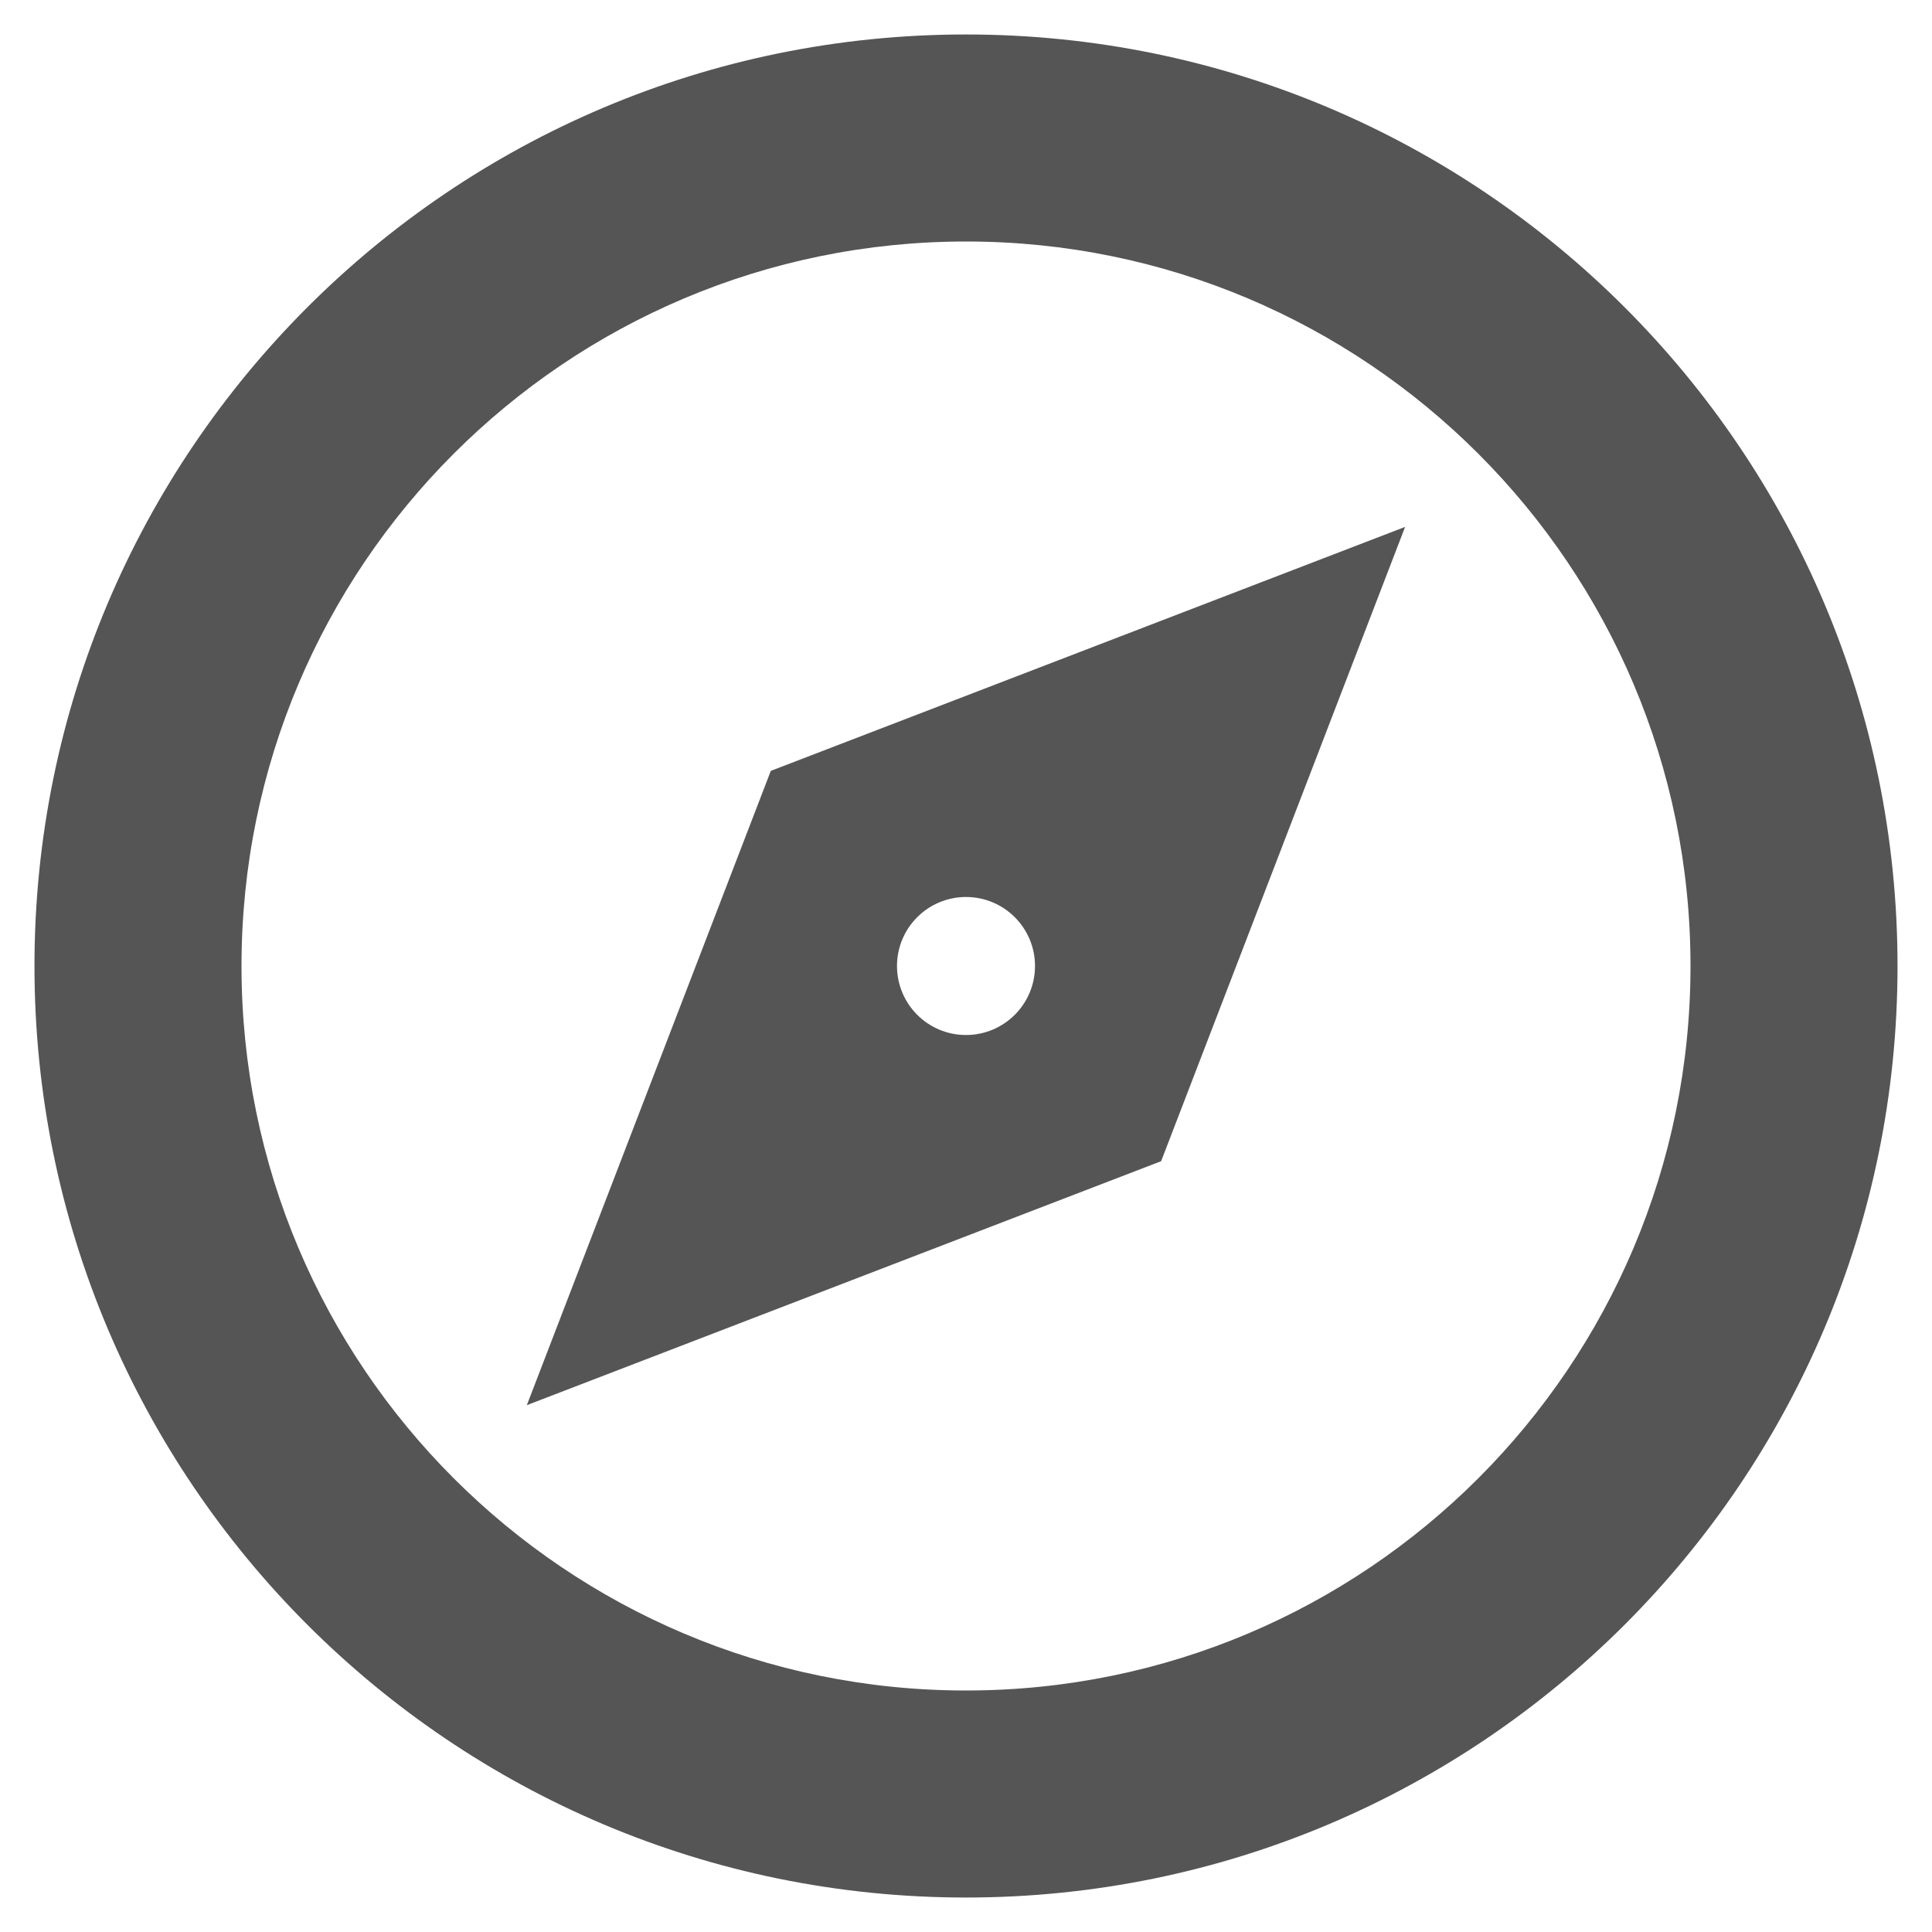
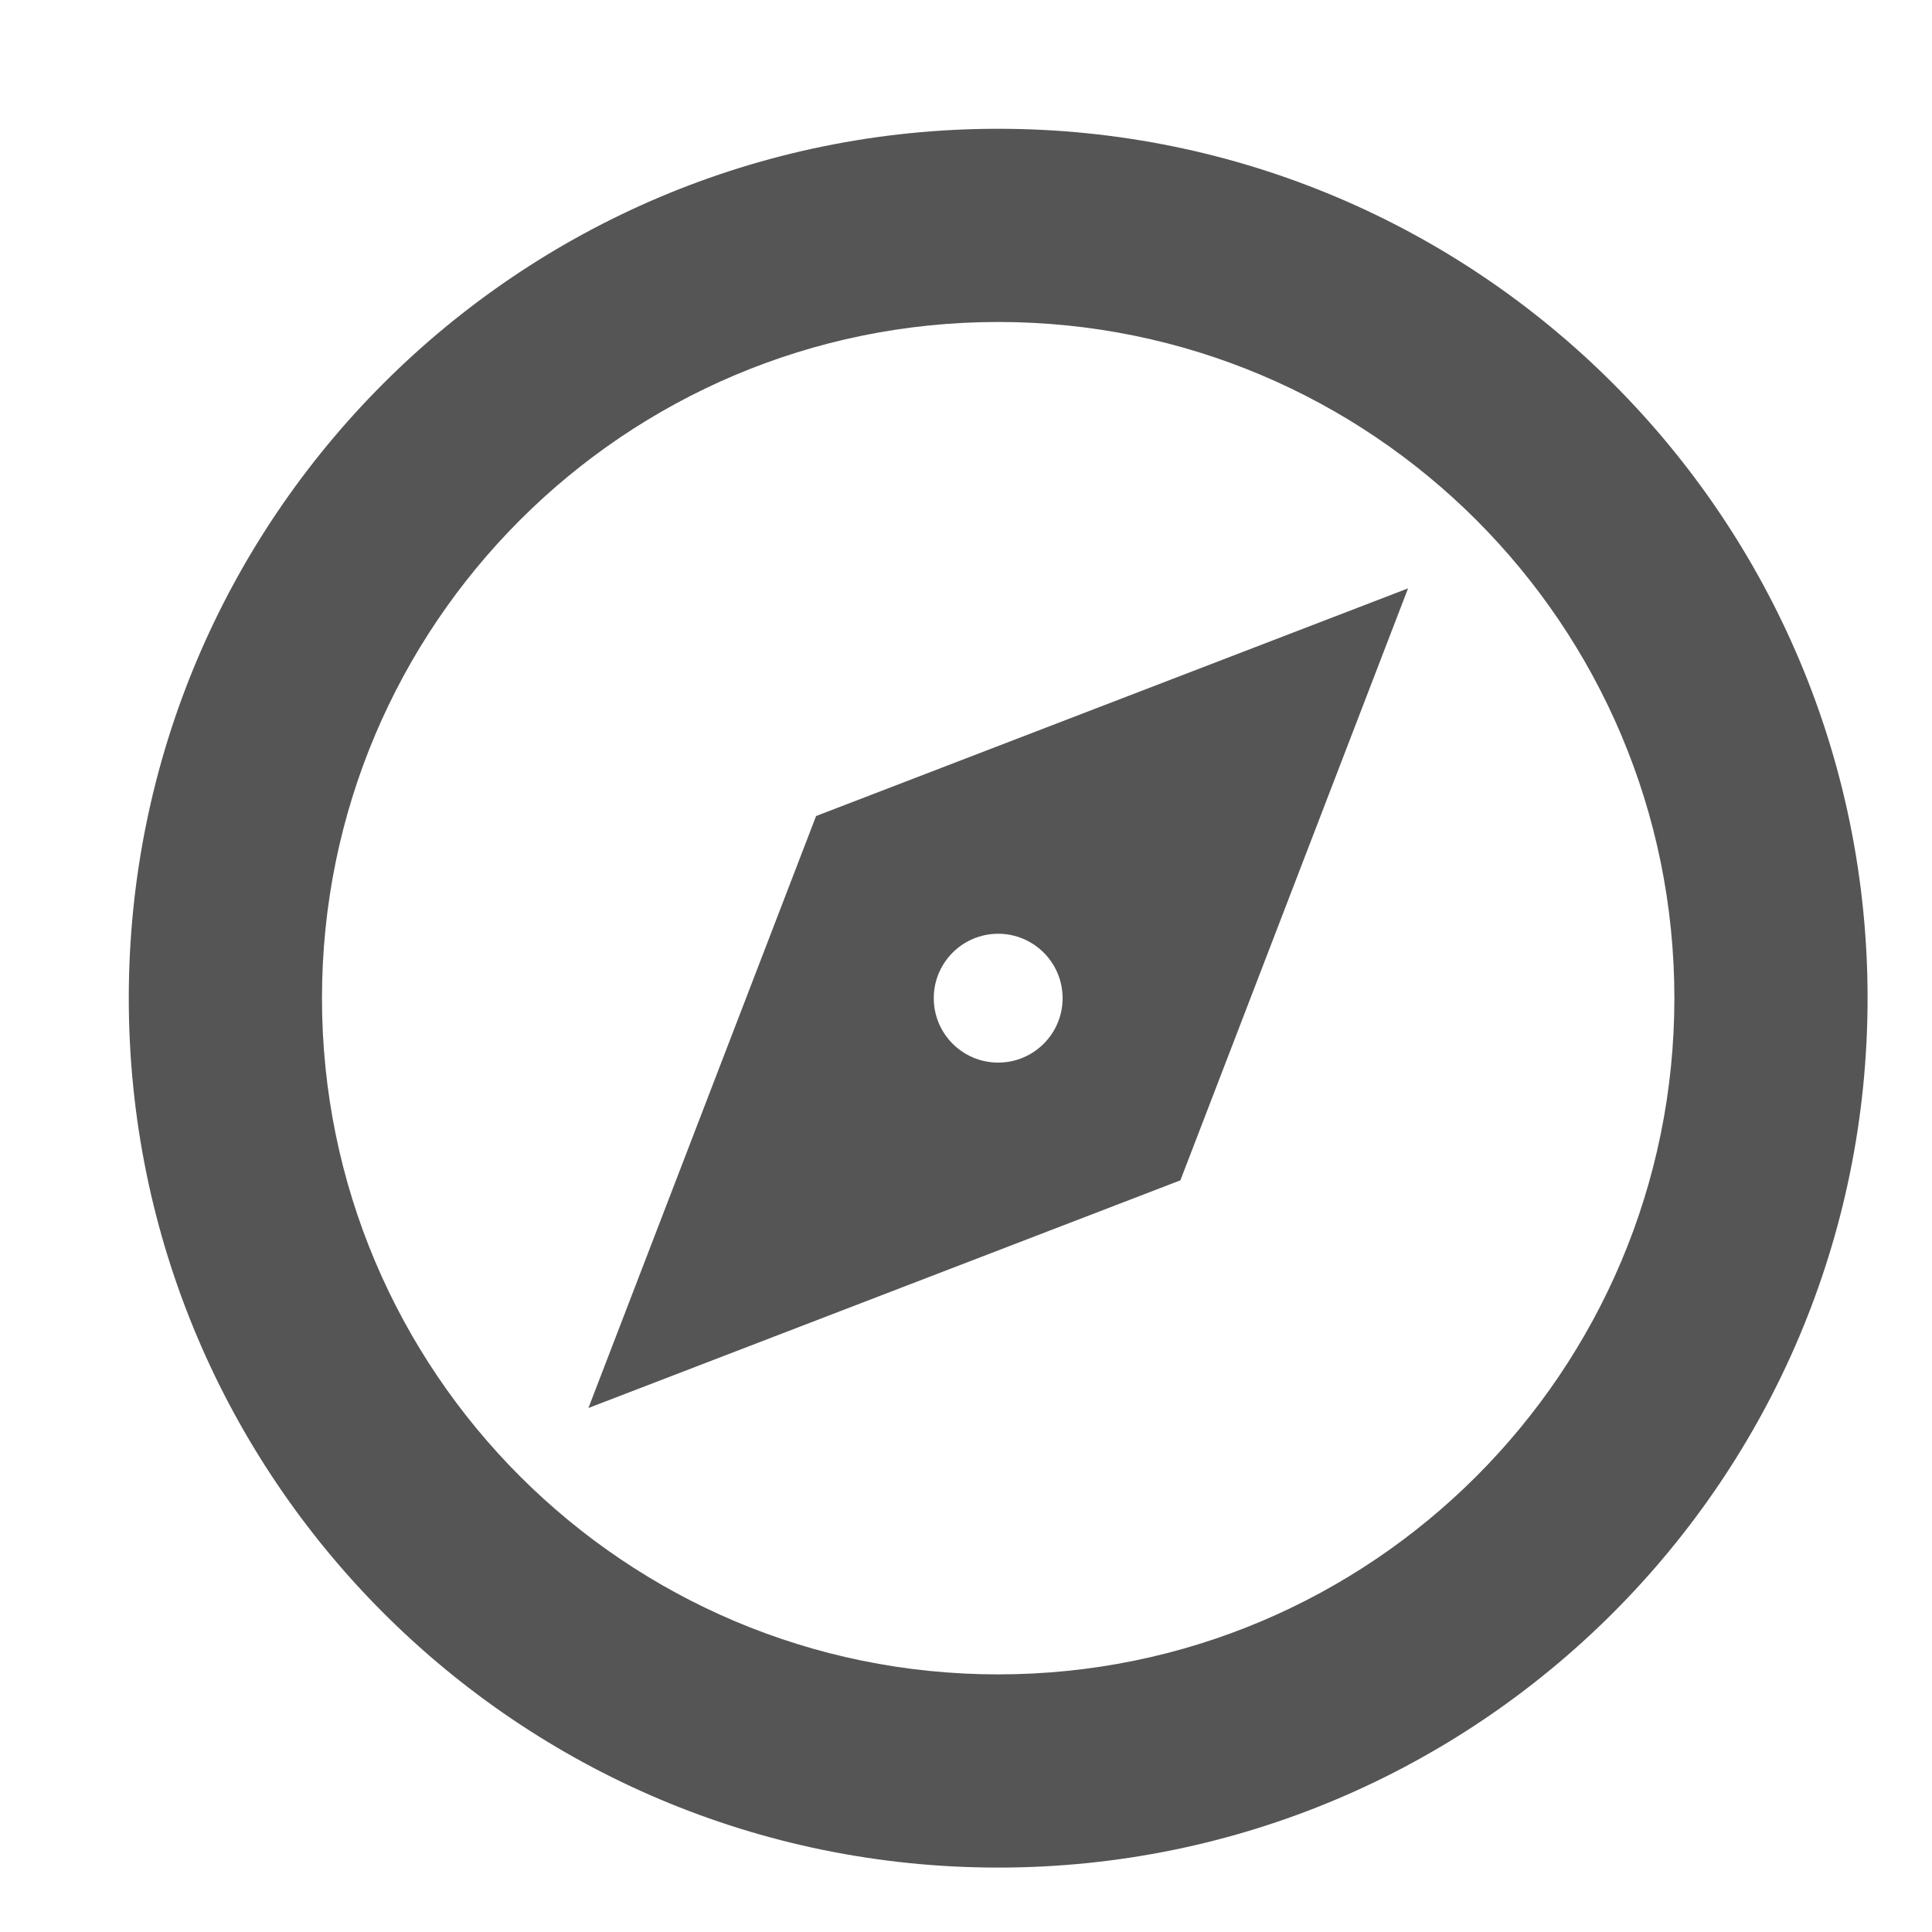
<svg xmlns="http://www.w3.org/2000/svg" version="1.1" width="32" height="32" viewBox="0 0 32 32">
-   <path fill="#555" d="M16 31.429c-8.521 0-15.429-6.908-15.429-15.429s6.908-15.429 15.429-15.429c8.521 0 15.429 6.908 15.429 15.429s-6.908 15.429-15.429 15.429zM16 28c6.627 0 12-5.373 12-12s-5.373-12-12-12c-6.627 0-12 5.373-12 12s5.373 12 12 12zM23.273 8.727l-4.041 10.506-10.506 4.041 4.041-10.506 10.506-4.041zM16 17.143c0.631 0 1.143-0.512 1.143-1.143s-0.512-1.143-1.143-1.143c-0.631 0-1.143 0.512-1.143 1.143s0.512 1.143 1.143 1.143z" />
+   <path fill="#555" d="M16.533 30.933c-7.953 0-14.4-6.447-14.4-14.4s6.447-14.4 14.4-14.4c7.953 0 14.4 6.447 14.4 14.4s-6.447 14.4-14.4 14.4zM16.533 27.733c6.186 0 11.2-5.014 11.2-11.2s-5.014-11.2-11.2-11.2c-6.186 0-11.2 5.014-11.2 11.2s5.014 11.2 11.2 11.2zM23.322 9.745l-3.771 9.805-9.805 3.771 3.771-9.805 9.805-3.771zM16.533 17.6c0.589 0 1.067-0.478 1.067-1.067s-0.478-1.067-1.067-1.067c-0.589 0-1.067 0.478-1.067 1.067s0.478 1.067 1.067 1.067z" />
</svg>
